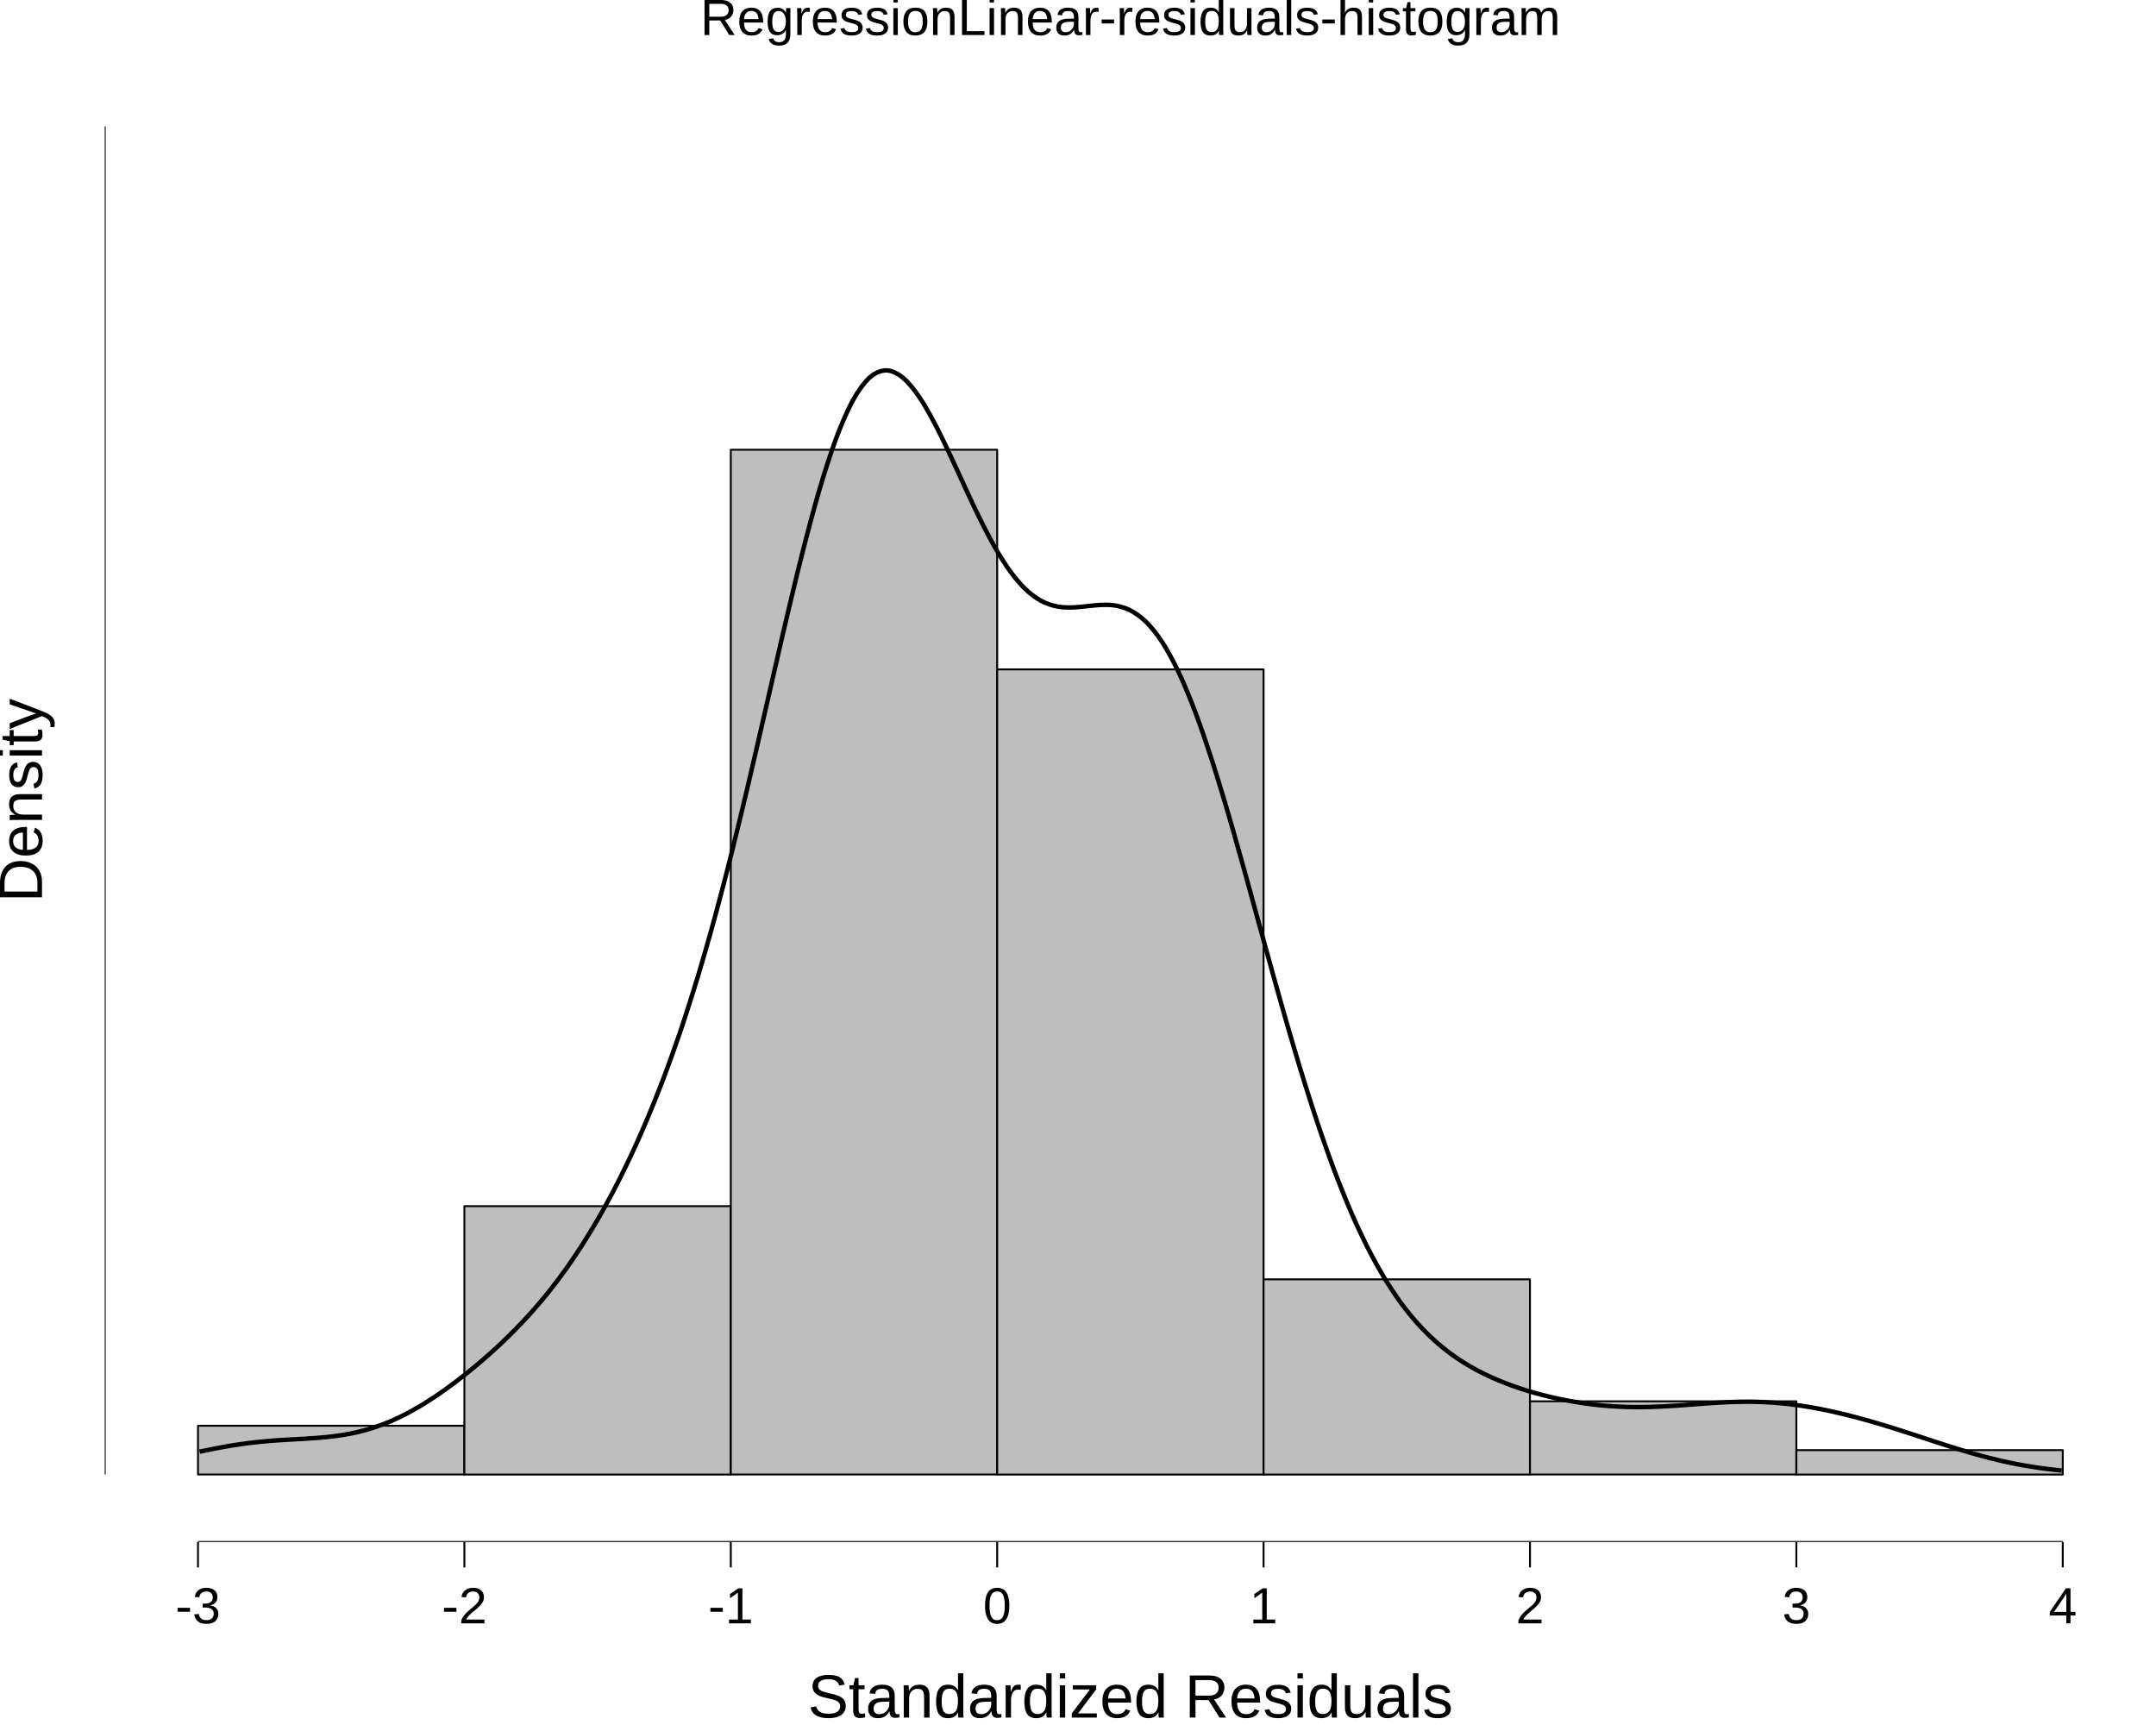
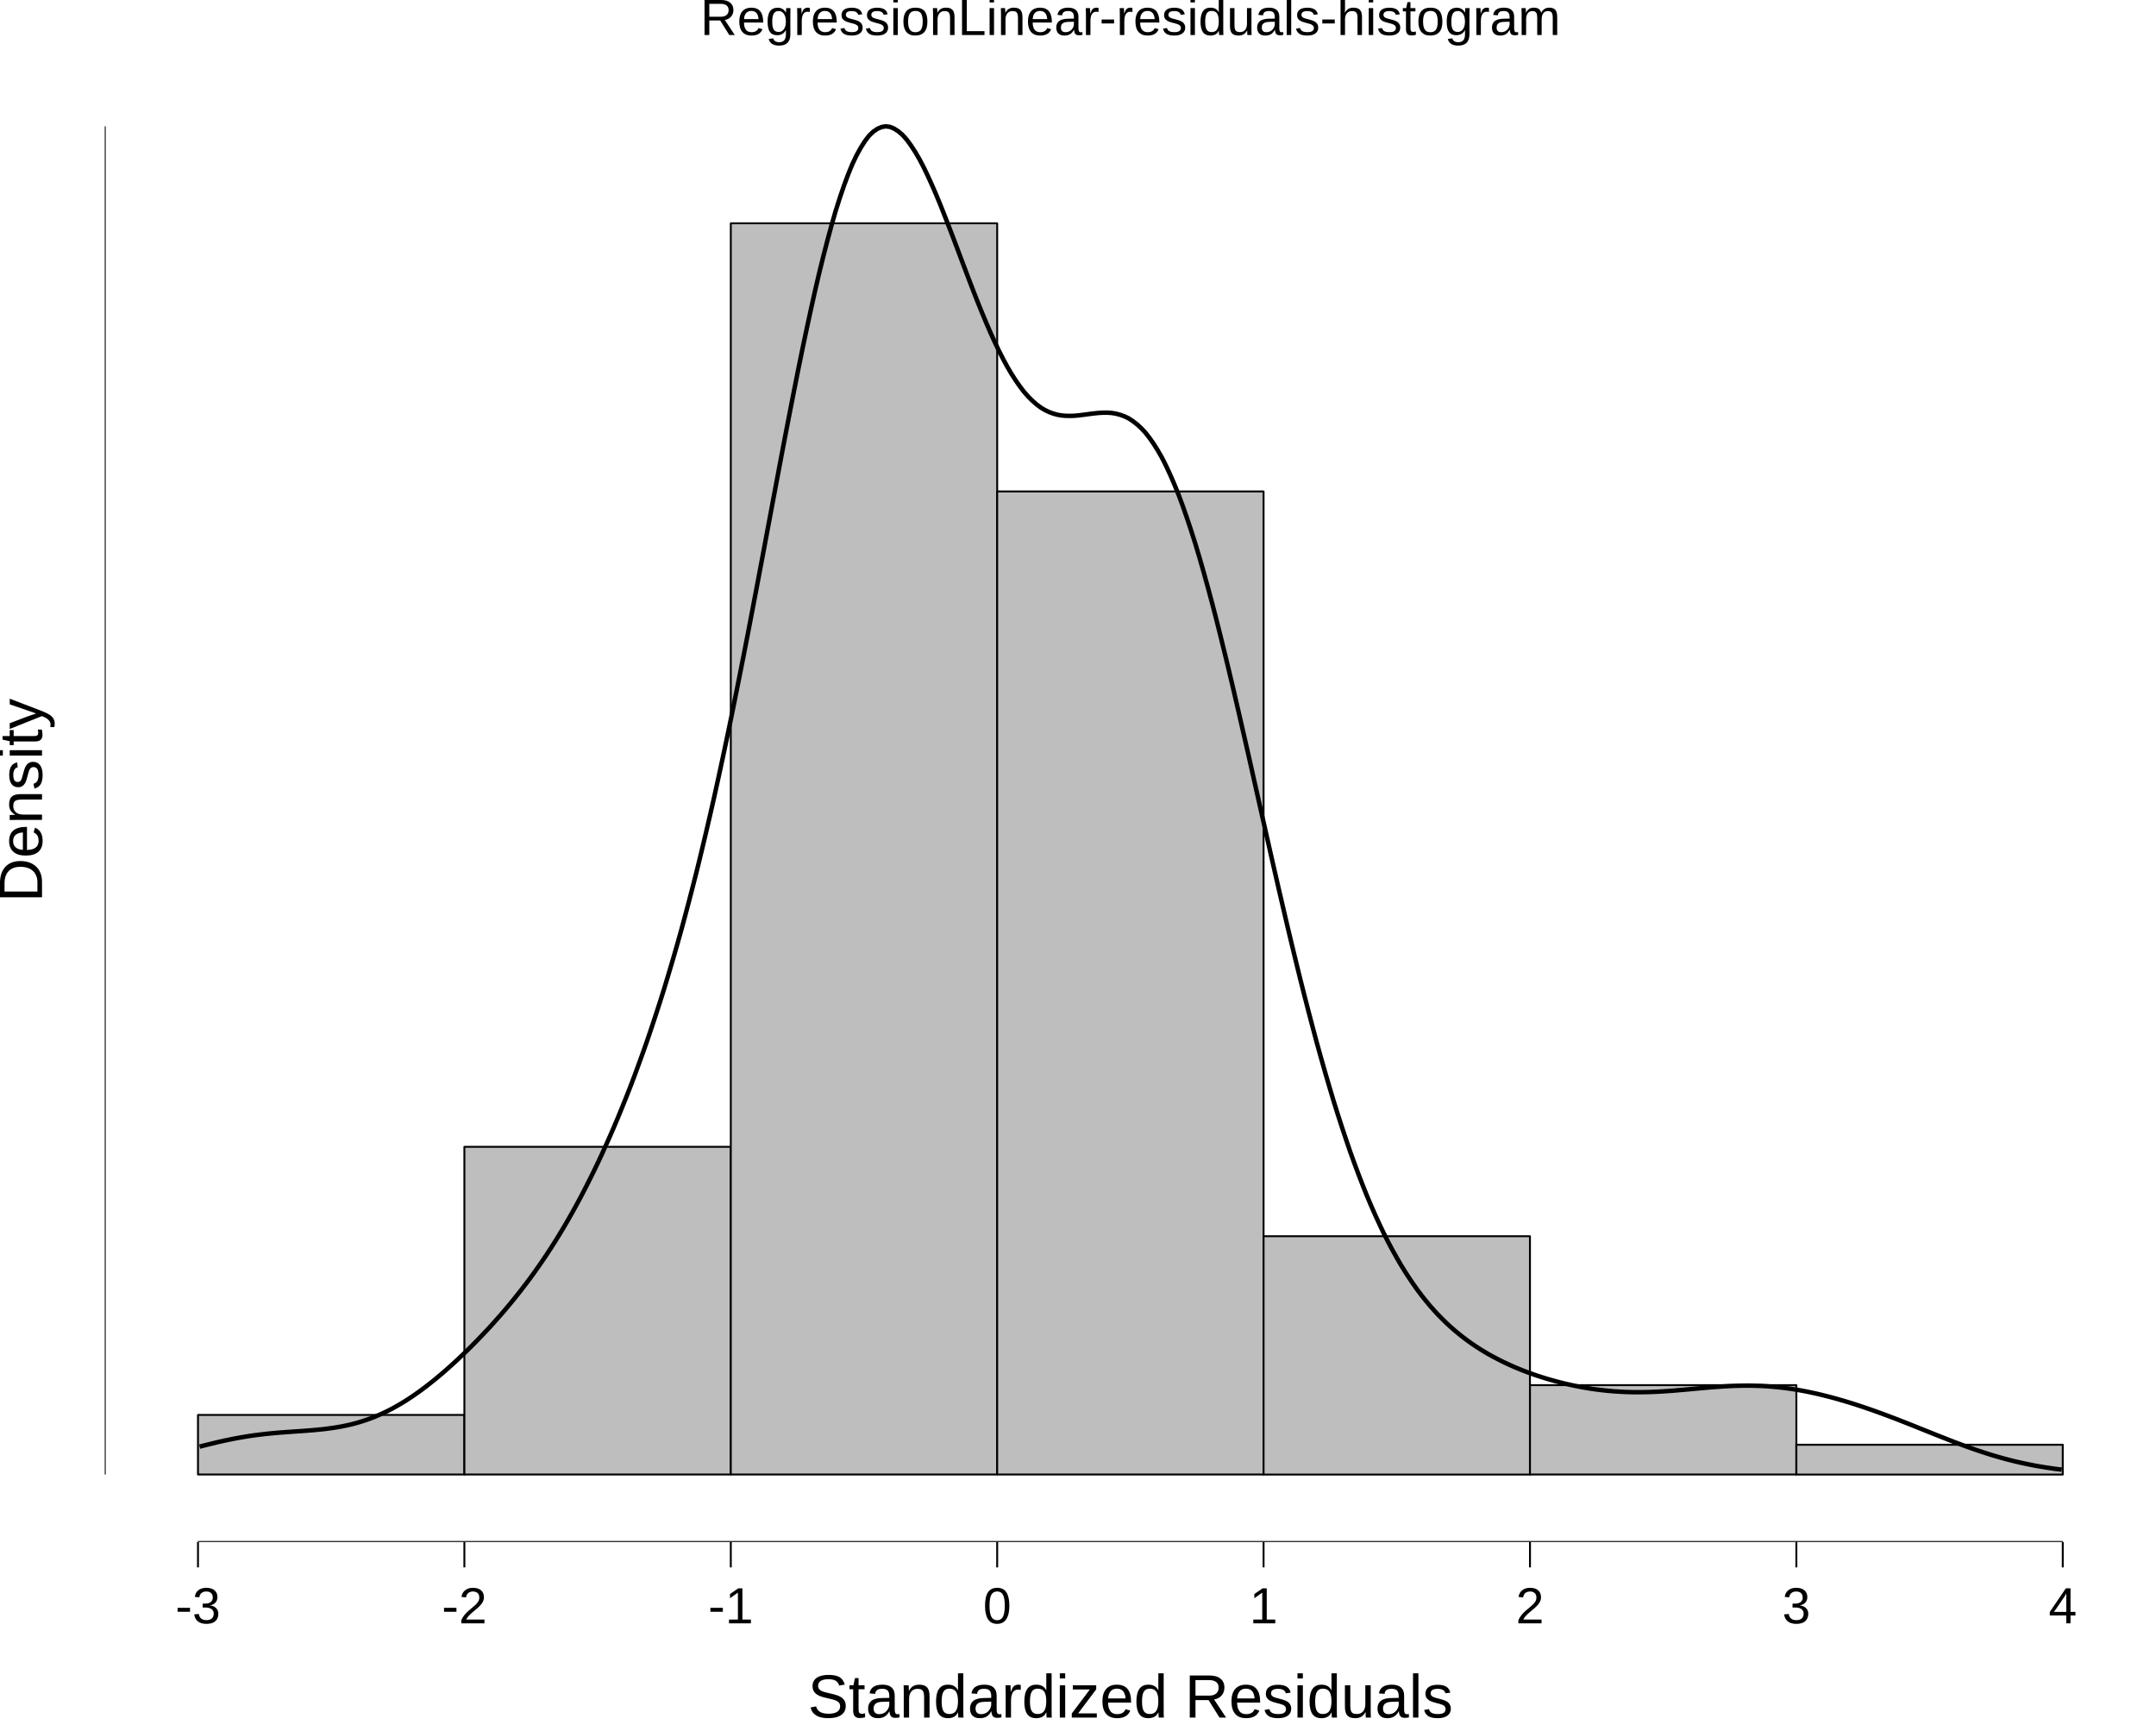
<svg xmlns="http://www.w3.org/2000/svg" viewBox="0 0 720.00 576.00">
  <defs>
    <style type="text/css">
    line, polyline, polygon, path, rect, circle {
      fill: none;
      stroke: #000000;
      stroke-linecap: round;
      stroke-linejoin: round;
      stroke-miterlimit: 10.00;
    }
  </style>
  </defs>
  <rect width="100%" height="100%" style="stroke: none; fill: #FFFFFF;" />
  <rect x="0.00" y="0.00" width="720.00" height="576.00" style="stroke-width: 10.67; stroke: none;" />
  <defs>
    <clipPath id="cpMzQuOTh8NzIwLjAwfDUxNC44OHwxOS42Nw==">
      <rect x="34.98" y="19.67" width="685.02" height="495.21" />
    </clipPath>
  </defs>
  <rect x="34.98" y="19.67" width="685.02" height="495.21" style="stroke-width: 10.67; stroke: #FFFFFF; fill: #FFFFFF;" clip-path="url(#cpMzQuOTh8NzIwLjAwfDUxNC44OHwxOS42Nw==)" />
  <polyline points="66.12,492.37 688.86,42.18 " style="stroke-width: 1.07; stroke: none; stroke-linecap: butt;" clip-path="url(#cpMzQuOTh8NzIwLjAwfDUxNC44OHwxOS42Nw==)" />
-   <rect x="66.12" y="476.07" width="88.96" height="16.29" style="stroke-width: 0.64; stroke-linecap: butt; fill: #BEBEBE;" clip-path="url(#cpMzQuOTh8NzIwLjAwfDUxNC44OHwxOS42Nw==)" />
-   <rect x="155.08" y="402.75" width="88.96" height="89.62" style="stroke-width: 0.64; stroke-linecap: butt; fill: #BEBEBE;" clip-path="url(#cpMzQuOTh8NzIwLjAwfDUxNC44OHwxOS42Nw==)" />
-   <rect x="244.05" y="150.18" width="88.96" height="342.18" style="stroke-width: 0.64; stroke-linecap: butt; fill: #BEBEBE;" clip-path="url(#cpMzQuOTh8NzIwLjAwfDUxNC44OHwxOS42Nw==)" />
-   <rect x="333.01" y="223.51" width="88.96" height="268.86" style="stroke-width: 0.64; stroke-linecap: butt; fill: #BEBEBE;" clip-path="url(#cpMzQuOTh8NzIwLjAwfDUxNC44OHwxOS42Nw==)" />
-   <rect x="421.97" y="427.19" width="88.96" height="65.18" style="stroke-width: 0.64; stroke-linecap: butt; fill: #BEBEBE;" clip-path="url(#cpMzQuOTh8NzIwLjAwfDUxNC44OHwxOS42Nw==)" />
-   <rect x="510.94" y="467.92" width="88.96" height="24.44" style="stroke-width: 0.64; stroke-linecap: butt; fill: #BEBEBE;" clip-path="url(#cpMzQuOTh8NzIwLjAwfDUxNC44OHwxOS42Nw==)" />
-   <rect x="599.90" y="484.22" width="88.96" height="8.15" style="stroke-width: 0.64; stroke-linecap: butt; fill: #BEBEBE;" clip-path="url(#cpMzQuOTh8NzIwLjAwfDUxNC44OHwxOS42Nw==)" />
-   <polyline points="66.66,484.74 68.06,484.44 69.46,484.16 70.86,483.87 72.25,483.60 73.65,483.34 75.05,483.08 76.45,482.84 77.84,482.61 79.24,482.39 80.64,482.19 82.04,481.99 83.43,481.81 84.83,481.65 86.23,481.50 87.63,481.36 89.02,481.23 90.42,481.11 91.82,481.01 93.21,480.91 94.61,480.82 96.01,480.74 97.41,480.66 98.80,480.58 100.20,480.50 101.60,480.42 103.00,480.33 104.39,480.24 105.79,480.14 107.19,480.03 108.59,479.90 109.98,479.75 111.38,479.59 112.78,479.41 114.18,479.20 115.57,478.96 116.97,478.71 118.37,478.42 119.77,478.10 121.16,477.75 122.56,477.37 123.96,476.96 125.36,476.50 126.75,476.01 128.15,475.49 129.55,474.94 130.95,474.35 132.34,473.71 133.74,473.05 135.14,472.36 136.53,471.63 137.93,470.86 139.33,470.06 140.73,469.24 142.12,468.38 143.52,467.49 144.92,466.58 146.32,465.64 147.71,464.67 149.11,463.67 150.51,462.66 151.91,461.62 153.30,460.55 154.70,459.46 156.10,458.35 157.50,457.22 158.89,456.07 160.29,454.89 161.69,453.69 163.09,452.47 164.48,451.22 165.88,449.94 167.28,448.64 168.68,447.31 170.07,445.95 171.47,444.56 172.87,443.13 174.26,441.67 175.66,440.18 177.06,438.65 178.46,437.07 179.85,435.46 181.25,433.80 182.65,432.10 184.05,430.34 185.44,428.54 186.84,426.69 188.24,424.79 189.64,422.83 191.03,420.82 192.43,418.75 193.83,416.63 195.23,414.43 196.62,412.19 198.02,409.88 199.42,407.52 200.82,405.07 202.21,402.57 203.61,400.00 205.01,397.37 206.41,394.65 207.80,391.87 209.20,389.02 210.60,386.09 212.00,383.07 213.39,379.97 214.79,376.79 216.19,373.54 217.58,370.17 218.98,366.71 220.38,363.17 221.78,359.54 223.17,355.78 224.57,351.91 225.97,347.95 227.37,343.89 228.76,339.68 230.16,335.35 231.56,330.92 232.96,326.38 234.35,321.69 235.75,316.88 237.15,311.95 238.55,306.92 239.94,301.74 241.34,296.44 242.74,291.04 244.14,285.54 245.53,279.91 246.93,274.19 248.33,268.38 249.73,262.51 251.12,256.55 252.52,250.54 253.92,244.48 255.32,238.39 256.71,232.29 258.11,226.18 259.51,220.09 260.90,214.04 262.30,208.02 263.70,202.10 265.10,196.26 266.49,190.51 267.89,184.88 269.29,179.44 270.69,174.15 272.08,169.03 273.48,164.08 274.88,159.42 276.28,154.98 277.67,150.77 279.07,146.79 280.47,143.17 281.87,139.83 283.26,136.76 284.66,133.96 286.06,131.56 287.46,129.48 288.85,127.69 290.25,126.19 291.65,125.09 293.05,124.32 294.44,123.84 295.84,123.65 297.24,123.81 298.64,124.30 300.03,125.04 301.43,126.03 302.83,127.32 304.22,128.87 305.62,130.64 307.02,132.60 308.42,134.77 309.81,137.15 311.21,139.66 312.61,142.30 314.01,145.07 315.40,147.94 316.80,150.88 318.20,153.87 319.60,156.90 320.99,159.94 322.39,162.98 323.79,165.99 325.19,168.97 326.58,171.87 327.98,174.70 329.38,177.44 330.78,180.10 332.17,182.60 333.57,184.99 334.97,187.25 336.37,189.38 337.76,191.32 339.16,193.11 340.56,194.75 341.96,196.25 343.35,197.55 344.75,198.69 346.15,199.69 347.54,200.55 348.94,201.24 350.34,201.78 351.74,202.21 353.13,202.53 354.53,202.73 355.93,202.82 357.33,202.85 358.72,202.81 360.12,202.71 361.52,202.57 362.92,202.42 364.31,202.27 365.71,202.13 367.11,202.02 368.51,201.97 369.90,201.97 371.30,202.04 372.70,202.24 374.10,202.54 375.49,202.96 376.89,203.51 378.29,204.25 379.69,205.14 381.08,206.18 382.48,207.40 383.88,208.86 385.28,210.50 386.67,212.32 388.07,214.33 389.47,216.60 390.86,219.07 392.26,221.72 393.66,224.56 395.06,227.65 396.45,230.93 397.85,234.37 399.25,237.99 400.65,241.82 402.04,245.81 403.44,249.95 404.84,254.21 406.24,258.64 407.63,263.19 409.03,267.84 410.43,272.58 411.83,277.43 413.22,282.34 414.62,287.31 416.02,292.33 417.42,297.39 418.81,302.47 420.21,307.56 421.61,312.65 423.01,317.72 424.40,322.77 425.80,327.79 427.20,332.78 428.60,337.71 429.99,342.57 431.39,347.36 432.79,352.08 434.18,356.73 435.58,361.27 436.98,365.71 438.38,370.07 439.77,374.34 441.17,378.46 442.57,382.48 443.97,386.40 445.36,390.21 446.76,393.87 448.16,397.42 449.56,400.86 450.95,404.19 452.35,407.37 453.75,410.43 455.15,413.39 456.54,416.24 457.94,418.95 459.34,421.54 460.74,424.03 462.13,426.42 463.53,428.69 464.93,430.84 466.33,432.91 467.72,434.89 469.12,436.75 470.52,438.52 471.92,440.21 473.31,441.82 474.71,443.35 476.11,444.78 477.50,446.16 478.90,447.46 480.30,448.70 481.70,449.86 483.09,450.97 484.49,452.03 485.89,453.03 487.29,453.98 488.68,454.88 490.08,455.74 491.48,456.56 492.88,457.33 494.27,458.06 495.67,458.77 497.07,459.44 498.47,460.07 499.86,460.68 501.26,461.26 502.66,461.82 504.06,462.35 505.45,462.86 506.85,463.34 508.25,463.81 509.65,464.25 511.04,464.67 512.44,465.08 513.84,465.46 515.24,465.83 516.63,466.18 518.03,466.52 519.43,466.84 520.82,467.14 522.22,467.42 523.62,467.69 525.02,467.94 526.41,468.18 527.81,468.40 529.21,468.61 530.61,468.80 532.00,468.97 533.40,469.13 534.80,469.27 536.20,469.40 537.59,469.51 538.99,469.60 540.39,469.68 541.79,469.75 543.18,469.80 544.58,469.83 545.98,469.84 547.38,469.85 548.77,469.84 550.17,469.82 551.57,469.78 552.97,469.73 554.36,469.67 555.76,469.60 557.16,469.53 558.56,469.44 559.95,469.35 561.35,469.25 562.75,469.15 564.14,469.05 565.54,468.94 566.94,468.83 568.34,468.73 569.73,468.63 571.13,468.53 572.53,468.44 573.93,468.35 575.32,468.28 576.72,468.21 578.12,468.15 579.52,468.11 580.91,468.08 582.31,468.06 583.71,468.05 585.11,468.06 586.50,468.09 587.90,468.13 589.30,468.19 590.70,468.26 592.09,468.35 593.49,468.46 594.89,468.58 596.29,468.73 597.68,468.88 599.08,469.06 600.48,469.24 601.87,469.45 603.27,469.67 604.67,469.90 606.07,470.15 607.46,470.41 608.86,470.69 610.26,470.97 611.66,471.27 613.05,471.59 614.45,471.91 615.85,472.24 617.25,472.59 618.64,472.95 620.04,473.31 621.44,473.69 622.84,474.07 624.23,474.46 625.63,474.87 627.03,475.27 628.43,475.69 629.82,476.11 631.22,476.55 632.62,476.98 634.02,477.42 635.41,477.87 636.81,478.32 638.21,478.77 639.61,479.23 641.00,479.69 642.40,480.15 643.80,480.61 645.19,481.06 646.59,481.52 647.99,481.98 649.39,482.43 650.78,482.88 652.18,483.32 653.58,483.75 654.98,484.18 656.37,484.60 657.77,485.02 659.17,485.42 660.57,485.81 661.96,486.20 663.36,486.57 664.76,486.93 666.16,487.27 667.55,487.61 668.95,487.93 670.35,488.24 671.75,488.53 673.14,488.81 674.54,489.08 675.94,489.33 677.34,489.57 678.73,489.80 680.13,490.01 681.53,490.21 682.93,490.40 684.32,490.57 685.72,490.74 687.12,490.89 688.51,491.03 " style="stroke-width: 1.49; stroke-linecap: butt;" clip-path="url(#cpMzQuOTh8NzIwLjAwfDUxNC44OHwxOS42Nw==)" />
+   <rect x="66.12" y="472.47" width="88.96" height="19.89" style="stroke-width: 0.64; stroke-linecap: butt; fill: #BEBEBE;" clip-path="url(#cpMzQuOTh8NzIwLjAwfDUxNC44OHwxOS42Nw==)" />
+   <rect x="155.08" y="382.94" width="88.96" height="109.42" style="stroke-width: 0.64; stroke-linecap: butt; fill: #BEBEBE;" clip-path="url(#cpMzQuOTh8NzIwLjAwfDUxNC44OHwxOS42Nw==)" />
+   <rect x="244.05" y="74.57" width="88.96" height="417.79" style="stroke-width: 0.64; stroke-linecap: butt; fill: #BEBEBE;" clip-path="url(#cpMzQuOTh8NzIwLjAwfDUxNC44OHwxOS42Nw==)" />
+   <rect x="333.01" y="164.10" width="88.96" height="328.26" style="stroke-width: 0.64; stroke-linecap: butt; fill: #BEBEBE;" clip-path="url(#cpMzQuOTh8NzIwLjAwfDUxNC44OHwxOS42Nw==)" />
+   <rect x="421.97" y="412.79" width="88.96" height="79.58" style="stroke-width: 0.64; stroke-linecap: butt; fill: #BEBEBE;" clip-path="url(#cpMzQuOTh8NzIwLjAwfDUxNC44OHwxOS42Nw==)" />
+   <rect x="510.94" y="462.52" width="88.96" height="29.84" style="stroke-width: 0.64; stroke-linecap: butt; fill: #BEBEBE;" clip-path="url(#cpMzQuOTh8NzIwLjAwfDUxNC44OHwxOS42Nw==)" />
+   <rect x="599.90" y="482.42" width="88.96" height="9.95" style="stroke-width: 0.64; stroke-linecap: butt; fill: #BEBEBE;" clip-path="url(#cpMzQuOTh8NzIwLjAwfDUxNC44OHwxOS42Nw==)" />
+   <polyline points="66.66,483.05 68.06,482.69 69.46,482.34 70.86,482.00 72.25,481.66 73.65,481.34 75.05,481.03 76.45,480.74 77.84,480.45 79.24,480.19 80.64,479.94 82.04,479.70 83.43,479.48 84.83,479.28 86.23,479.10 87.63,478.93 89.02,478.77 90.42,478.63 91.82,478.50 93.21,478.38 94.61,478.27 96.01,478.17 97.41,478.07 98.80,477.97 100.20,477.88 101.60,477.78 103.00,477.67 104.39,477.56 105.79,477.43 107.19,477.30 108.59,477.14 109.98,476.96 111.38,476.76 112.78,476.54 114.18,476.29 115.57,476.00 116.97,475.69 118.37,475.34 119.77,474.95 121.16,474.52 122.56,474.05 123.96,473.55 125.36,473.00 126.75,472.40 128.15,471.76 129.55,471.09 130.95,470.36 132.34,469.59 133.74,468.78 135.14,467.94 136.53,467.04 137.93,466.11 139.33,465.13 140.73,464.13 142.12,463.08 143.52,461.99 144.92,460.88 146.32,459.73 147.71,458.55 149.11,457.33 150.51,456.09 151.91,454.82 153.30,453.53 154.70,452.19 156.10,450.84 157.50,449.46 158.89,448.05 160.29,446.61 161.69,445.14 163.09,443.65 164.48,442.13 165.88,440.57 167.28,438.98 168.68,437.35 170.07,435.70 171.47,433.99 172.87,432.25 174.26,430.47 175.66,428.65 177.06,426.78 178.46,424.85 179.85,422.88 181.25,420.86 182.65,418.78 184.05,416.63 185.44,414.44 186.84,412.18 188.24,409.86 189.64,407.46 191.03,405.01 192.43,402.49 193.83,399.89 195.23,397.21 196.62,394.47 198.02,391.66 199.42,388.77 200.82,385.78 202.21,382.73 203.61,379.60 205.01,376.38 206.41,373.06 207.80,369.66 209.20,366.18 210.60,362.61 212.00,358.92 213.39,355.13 214.79,351.26 216.19,347.29 217.58,343.17 218.98,338.95 220.38,334.63 221.78,330.19 223.17,325.59 224.57,320.88 225.97,316.04 227.37,311.08 228.76,305.94 230.16,300.66 231.56,295.25 232.96,289.71 234.35,283.98 235.75,278.10 237.15,272.09 238.55,265.94 239.94,259.62 241.34,253.15 242.74,246.55 244.14,239.83 245.53,232.97 246.93,225.98 248.33,218.89 249.73,211.72 251.12,204.45 252.52,197.10 253.92,189.71 255.32,182.28 256.71,174.82 258.11,167.37 259.51,159.93 260.90,152.54 262.30,145.20 263.70,137.96 265.10,130.83 266.49,123.81 267.89,116.94 269.29,110.30 270.69,103.84 272.08,97.58 273.48,91.54 274.88,85.86 276.28,80.43 277.67,75.29 279.07,70.43 280.47,66.01 281.87,61.93 283.26,58.18 284.66,54.77 286.06,51.84 287.46,49.30 288.85,47.11 290.25,45.28 291.65,43.94 293.05,43.00 294.44,42.41 295.84,42.18 297.24,42.38 298.64,42.97 300.03,43.87 301.43,45.08 302.83,46.65 304.22,48.56 305.62,50.71 307.02,53.10 308.42,55.76 309.81,58.66 311.21,61.73 312.61,64.95 314.01,68.33 315.40,71.84 316.80,75.43 318.20,79.08 319.60,82.77 320.99,86.49 322.39,90.19 323.79,93.87 325.19,97.51 326.58,101.05 327.98,104.50 329.38,107.86 330.78,111.10 332.17,114.16 333.57,117.07 334.97,119.83 336.37,122.43 337.76,124.80 339.16,126.98 340.56,128.99 341.96,130.82 343.35,132.41 344.75,133.80 346.15,135.02 347.54,136.07 348.94,136.91 350.34,137.58 351.74,138.10 353.13,138.49 354.53,138.73 355.93,138.85 357.33,138.87 358.72,138.83 360.12,138.71 361.52,138.54 362.92,138.36 364.31,138.17 365.71,138.00 367.11,137.87 368.51,137.80 369.90,137.80 371.30,137.90 372.70,138.14 374.10,138.51 375.49,139.01 376.89,139.68 378.29,140.59 379.69,141.67 381.08,142.95 382.48,144.43 383.88,146.22 385.28,148.22 386.67,150.44 388.07,152.89 389.47,155.67 390.86,158.68 392.26,161.92 393.66,165.38 395.06,169.16 396.45,173.16 397.85,177.37 399.25,181.78 400.65,186.46 402.04,191.33 403.44,196.38 404.84,201.59 406.24,207.00 407.63,212.55 409.03,218.23 410.43,224.02 411.83,229.93 413.22,235.94 414.62,242.01 416.02,248.13 417.42,254.30 418.81,260.51 420.21,266.72 421.61,272.93 423.01,279.14 424.40,285.30 425.80,291.43 427.20,297.51 428.60,303.53 429.99,309.47 431.39,315.32 432.79,321.09 434.18,326.76 435.58,332.30 436.98,337.73 438.38,343.05 439.77,348.26 441.17,353.29 442.57,358.20 443.97,362.98 445.36,367.64 446.76,372.11 448.16,376.44 449.56,380.64 450.95,384.71 452.35,388.59 453.75,392.33 455.15,395.94 456.54,399.42 457.94,402.72 459.34,405.89 460.74,408.93 462.13,411.85 463.53,414.62 464.93,417.25 466.33,419.77 467.72,422.18 469.12,424.46 470.52,426.62 471.92,428.69 473.31,430.66 474.71,432.52 476.11,434.27 477.50,435.95 478.90,437.54 480.30,439.05 481.70,440.47 483.09,441.83 484.49,443.12 485.89,444.34 487.29,445.50 488.68,446.59 490.08,447.64 491.48,448.64 492.88,449.58 494.27,450.48 495.67,451.34 497.07,452.17 498.47,452.94 499.86,453.68 501.26,454.39 502.66,455.07 504.06,455.72 505.45,456.34 506.85,456.93 508.25,457.50 509.65,458.04 511.04,458.55 512.44,459.05 513.84,459.52 515.24,459.97 516.63,460.40 518.03,460.80 519.43,461.19 520.82,461.56 522.22,461.91 523.62,462.24 525.02,462.55 526.41,462.84 527.81,463.11 529.21,463.36 530.61,463.59 532.00,463.81 533.40,464.00 534.80,464.17 536.20,464.33 537.59,464.46 538.99,464.58 540.39,464.67 541.79,464.75 543.18,464.81 544.58,464.85 545.98,464.87 547.38,464.87 548.77,464.86 550.17,464.83 551.57,464.79 552.97,464.73 554.36,464.66 555.76,464.57 557.16,464.48 558.56,464.38 559.95,464.26 561.35,464.14 562.75,464.02 564.14,463.89 565.54,463.76 566.94,463.63 568.34,463.51 569.73,463.38 571.13,463.26 572.53,463.15 573.93,463.05 575.32,462.96 576.72,462.87 578.12,462.80 579.52,462.75 580.91,462.71 582.31,462.69 583.71,462.68 585.11,462.69 586.50,462.73 587.90,462.77 589.30,462.84 590.70,462.94 592.09,463.05 593.49,463.18 594.89,463.33 596.29,463.50 597.68,463.69 599.08,463.90 600.48,464.13 601.87,464.38 603.27,464.65 604.67,464.94 606.07,465.24 607.46,465.56 608.86,465.90 610.26,466.25 611.66,466.61 613.05,466.99 614.45,467.39 615.85,467.80 617.25,468.22 618.64,468.65 620.04,469.10 621.44,469.56 622.84,470.03 624.23,470.51 625.63,471.00 627.03,471.50 628.43,472.01 629.82,472.52 631.22,473.05 632.62,473.58 634.02,474.12 635.41,474.67 636.81,475.22 638.21,475.77 639.61,476.33 641.00,476.89 642.40,477.45 643.80,478.01 645.19,478.57 646.59,479.13 647.99,479.68 649.39,480.23 650.78,480.78 652.18,481.32 653.58,481.85 654.98,482.37 656.37,482.89 657.77,483.39 659.17,483.89 660.57,484.37 661.96,484.83 663.36,485.29 664.76,485.73 666.16,486.15 667.55,486.56 668.95,486.95 670.35,487.33 671.75,487.68 673.14,488.03 674.54,488.35 675.94,488.66 677.34,488.95 678.73,489.23 680.13,489.49 681.53,489.73 682.93,489.96 684.32,490.17 685.72,490.38 687.12,490.56 688.51,490.73 " style="stroke-width: 1.49; stroke-linecap: butt;" clip-path="url(#cpMzQuOTh8NzIwLjAwfDUxNC44OHwxOS42Nw==)" />
  <line x1="66.12" y1="514.88" x2="688.86" y2="514.88" style="stroke-width: 0.64; stroke-linecap: butt;" clip-path="url(#cpMzQuOTh8NzIwLjAwfDUxNC44OHwxOS42Nw==)" />
  <line x1="34.98" y1="492.37" x2="34.98" y2="42.18" style="stroke-width: 0.64; stroke-linecap: butt;" clip-path="url(#cpMzQuOTh8NzIwLjAwfDUxNC44OHwxOS42Nw==)" />
  <defs>
    <clipPath id="cpMC4wMHw3MjAuMDB8NTc2LjAwfDAuMDA=">
      <rect x="0.00" y="0.00" width="720.00" height="576.00" />
    </clipPath>
  </defs>
  <polyline points="66.12,523.38 66.12,514.88 " style="stroke-width: 0.64; stroke-linecap: butt;" clip-path="url(#cpMC4wMHw3MjAuMDB8NTc2LjAwfDAuMDA=)" />
  <polyline points="155.08,523.38 155.08,514.88 " style="stroke-width: 0.64; stroke-linecap: butt;" clip-path="url(#cpMC4wMHw3MjAuMDB8NTc2LjAwfDAuMDA=)" />
  <polyline points="244.05,523.38 244.05,514.88 " style="stroke-width: 0.64; stroke-linecap: butt;" clip-path="url(#cpMC4wMHw3MjAuMDB8NTc2LjAwfDAuMDA=)" />
  <polyline points="333.01,523.38 333.01,514.88 " style="stroke-width: 0.64; stroke-linecap: butt;" clip-path="url(#cpMC4wMHw3MjAuMDB8NTc2LjAwfDAuMDA=)" />
  <polyline points="421.97,523.38 421.97,514.88 " style="stroke-width: 0.64; stroke-linecap: butt;" clip-path="url(#cpMC4wMHw3MjAuMDB8NTc2LjAwfDAuMDA=)" />
  <polyline points="510.94,523.38 510.94,514.88 " style="stroke-width: 0.64; stroke-linecap: butt;" clip-path="url(#cpMC4wMHw3MjAuMDB8NTc2LjAwfDAuMDA=)" />
  <polyline points="599.90,523.38 599.90,514.88 " style="stroke-width: 0.64; stroke-linecap: butt;" clip-path="url(#cpMC4wMHw3MjAuMDB8NTc2LjAwfDAuMDA=)" />
  <polyline points="688.86,523.38 688.86,514.88 " style="stroke-width: 0.64; stroke-linecap: butt;" clip-path="url(#cpMC4wMHw3MjAuMDB8NTc2LjAwfDAuMDA=)" />
  <g clip-path="url(#cpMC4wMHw3MjAuMDB8NTc2LjAwfDAuMDA=)">
    <text x="58.56" y="542.06" style="font-size: 17.00px; font-family: Liberation Sans;" textLength="15.11px" lengthAdjust="spacingAndGlyphs">-3</text>
  </g>
  <g clip-path="url(#cpMC4wMHw3MjAuMDB8NTc2LjAwfDAuMDA=)">
    <text x="147.53" y="542.06" style="font-size: 17.00px; font-family: Liberation Sans;" textLength="15.11px" lengthAdjust="spacingAndGlyphs">-2</text>
  </g>
  <g clip-path="url(#cpMC4wMHw3MjAuMDB8NTc2LjAwfDAuMDA=)">
    <text x="236.49" y="542.06" style="font-size: 17.00px; font-family: Liberation Sans;" textLength="15.11px" lengthAdjust="spacingAndGlyphs">-1</text>
  </g>
  <g clip-path="url(#cpMC4wMHw3MjAuMDB8NTc2LjAwfDAuMDA=)">
    <text x="328.28" y="542.06" style="font-size: 17.00px; font-family: Liberation Sans;" textLength="9.45px" lengthAdjust="spacingAndGlyphs">0</text>
  </g>
  <g clip-path="url(#cpMC4wMHw3MjAuMDB8NTc2LjAwfDAuMDA=)">
    <text x="417.25" y="542.06" style="font-size: 17.00px; font-family: Liberation Sans;" textLength="9.45px" lengthAdjust="spacingAndGlyphs">1</text>
  </g>
  <g clip-path="url(#cpMC4wMHw3MjAuMDB8NTc2LjAwfDAuMDA=)">
    <text x="506.21" y="542.06" style="font-size: 17.00px; font-family: Liberation Sans;" textLength="9.45px" lengthAdjust="spacingAndGlyphs">2</text>
  </g>
  <g clip-path="url(#cpMC4wMHw3MjAuMDB8NTc2LjAwfDAuMDA=)">
    <text x="595.17" y="542.06" style="font-size: 17.00px; font-family: Liberation Sans;" textLength="9.45px" lengthAdjust="spacingAndGlyphs">3</text>
  </g>
  <g clip-path="url(#cpMC4wMHw3MjAuMDB8NTc2LjAwfDAuMDA=)">
    <text x="684.14" y="542.06" style="font-size: 17.00px; font-family: Liberation Sans;" textLength="9.45px" lengthAdjust="spacingAndGlyphs">4</text>
  </g>
  <g clip-path="url(#cpMC4wMHw3MjAuMDB8NTc2LjAwfDAuMDA=)">
    <text x="269.77" y="573.52" style="font-size: 20.40px; font-family: Liberation Sans;" textLength="215.44px" lengthAdjust="spacingAndGlyphs">Standardized Residuals</text>
  </g>
  <g clip-path="url(#cpMC4wMHw3MjAuMDB8NTc2LjAwfDAuMDA=)">
    <text transform="translate(14.03,301.28) rotate(-90)" style="font-size: 20.40px; font-family: Liberation Sans;" textLength="68.02px" lengthAdjust="spacingAndGlyphs">Density</text>
  </g>
  <g clip-path="url(#cpMC4wMHw3MjAuMDB8NTc2LjAwfDAuMDA=)">
    <text x="233.89" y="11.70" style="font-size: 17.00px; font-family: Liberation Sans;" textLength="287.20px" lengthAdjust="spacingAndGlyphs">RegressionLinear-residuals-histogram</text>
  </g>
</svg>
